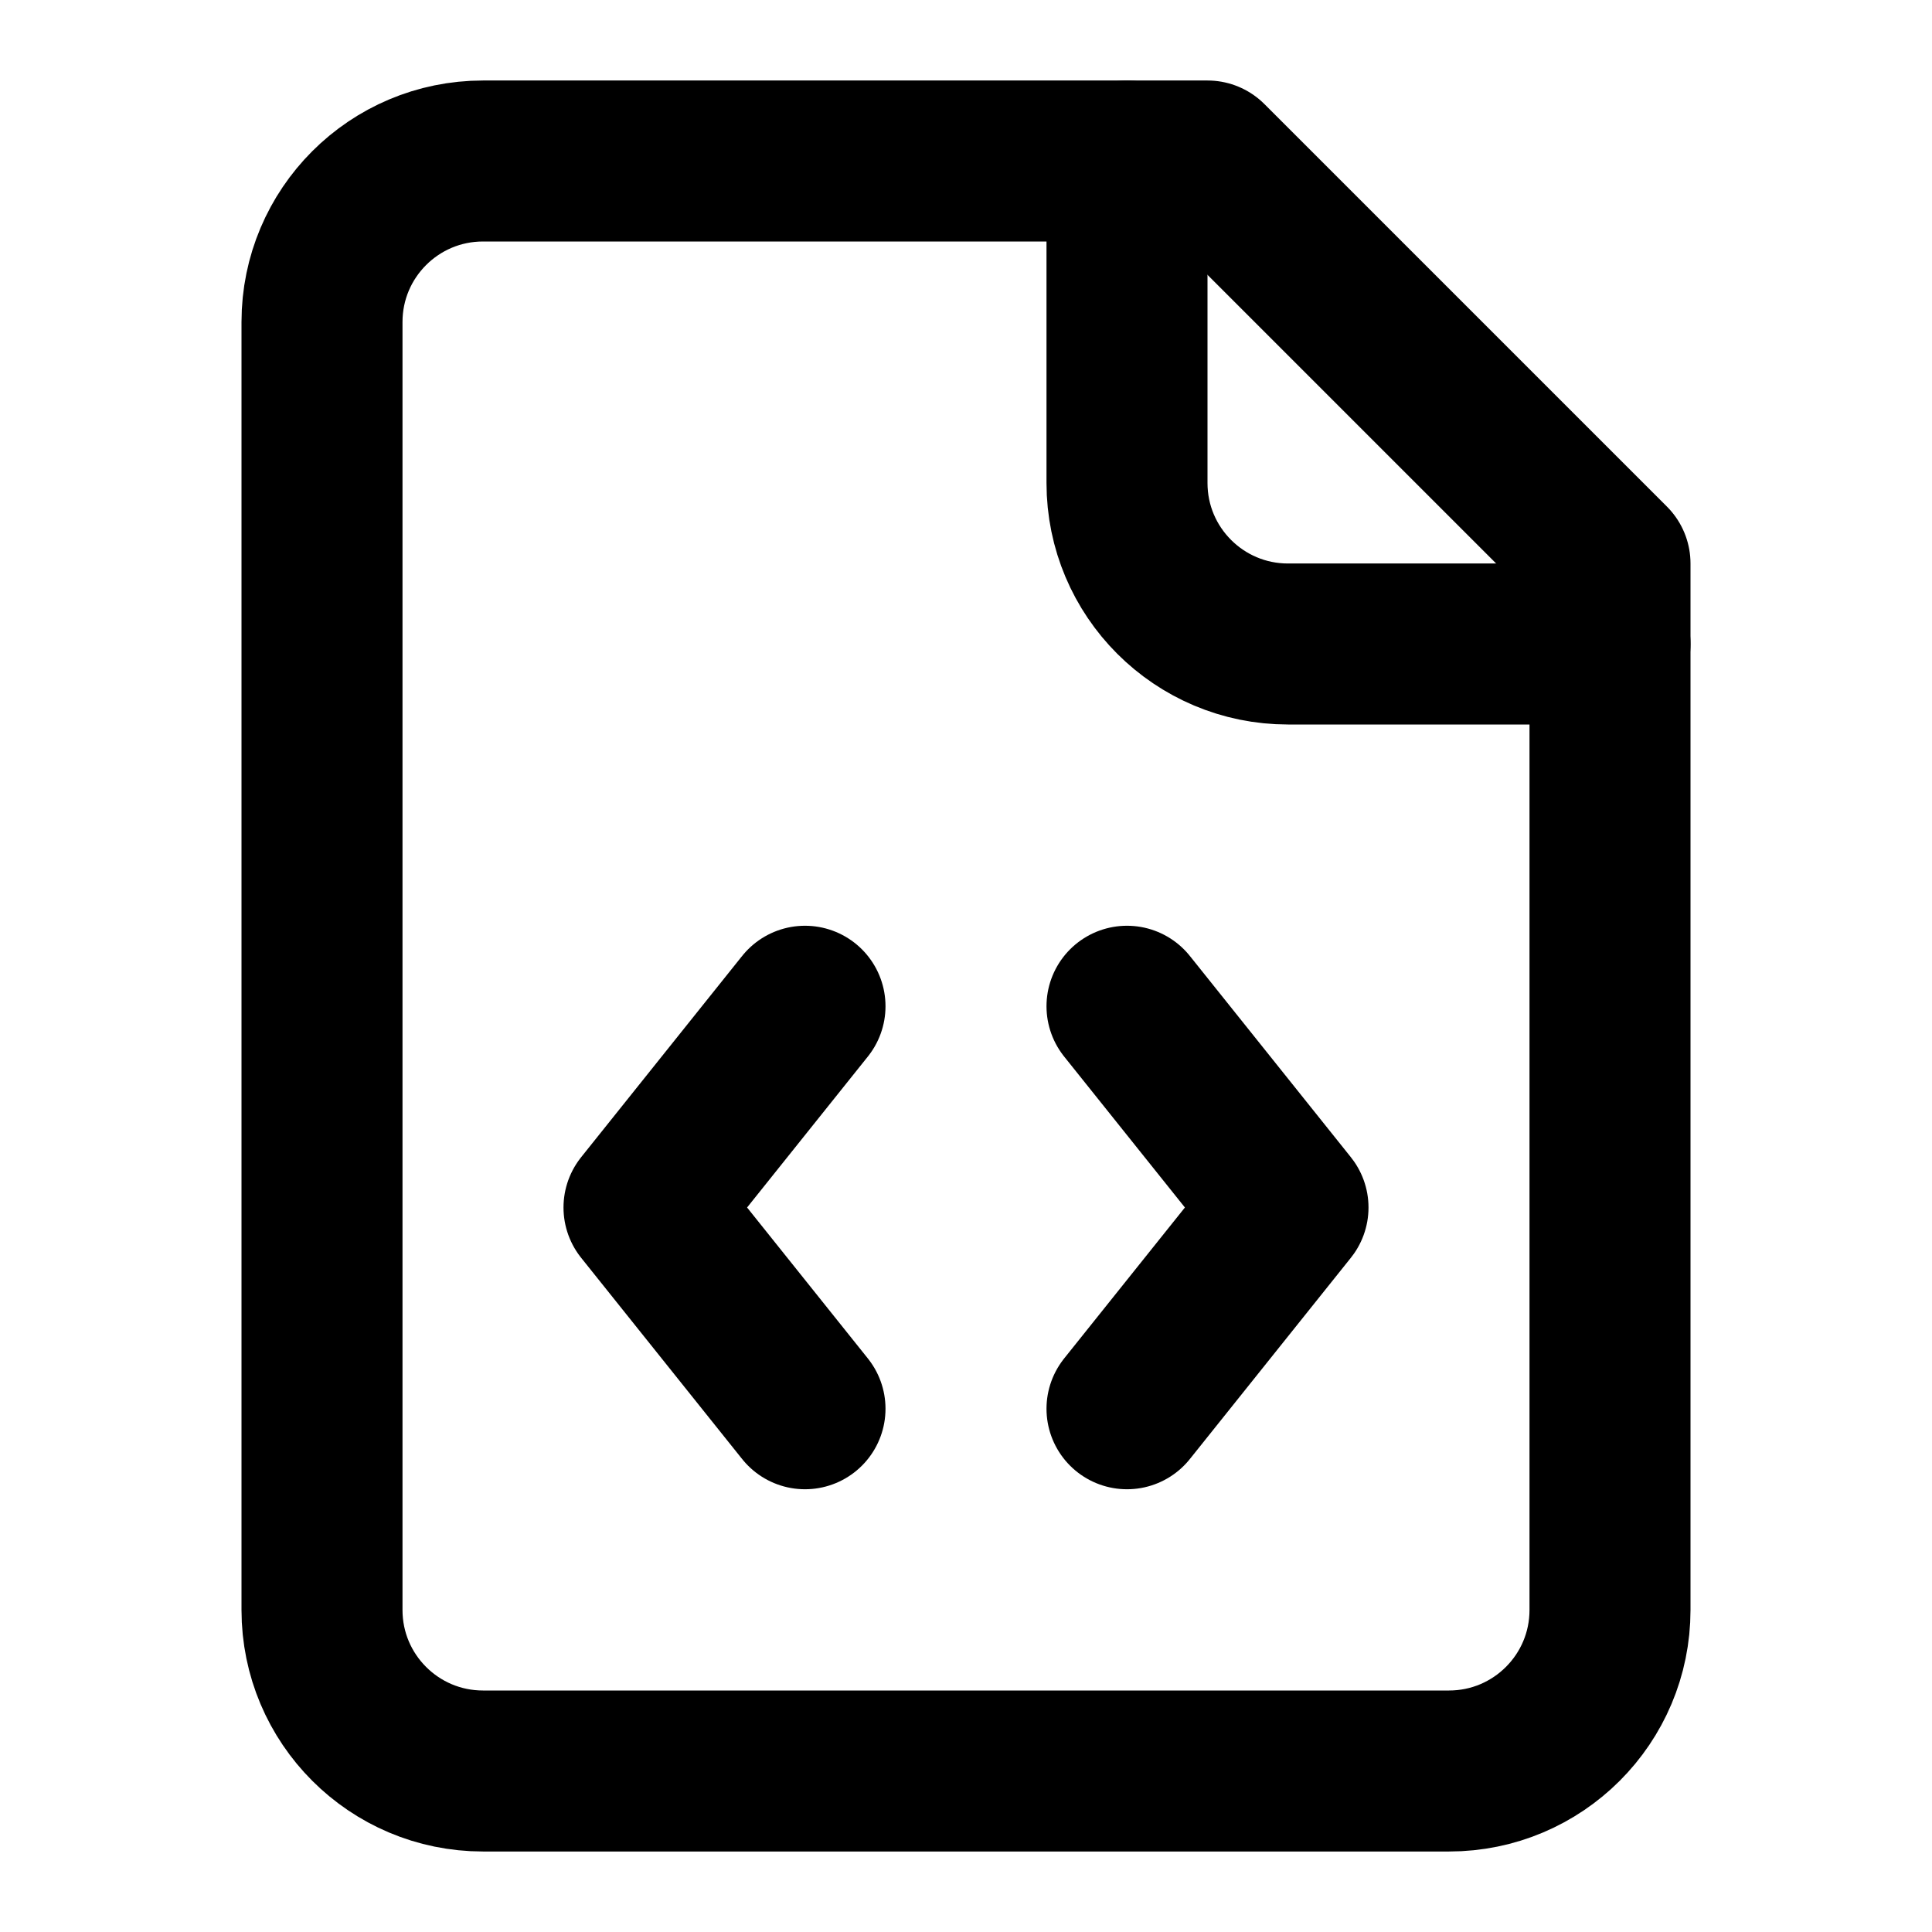
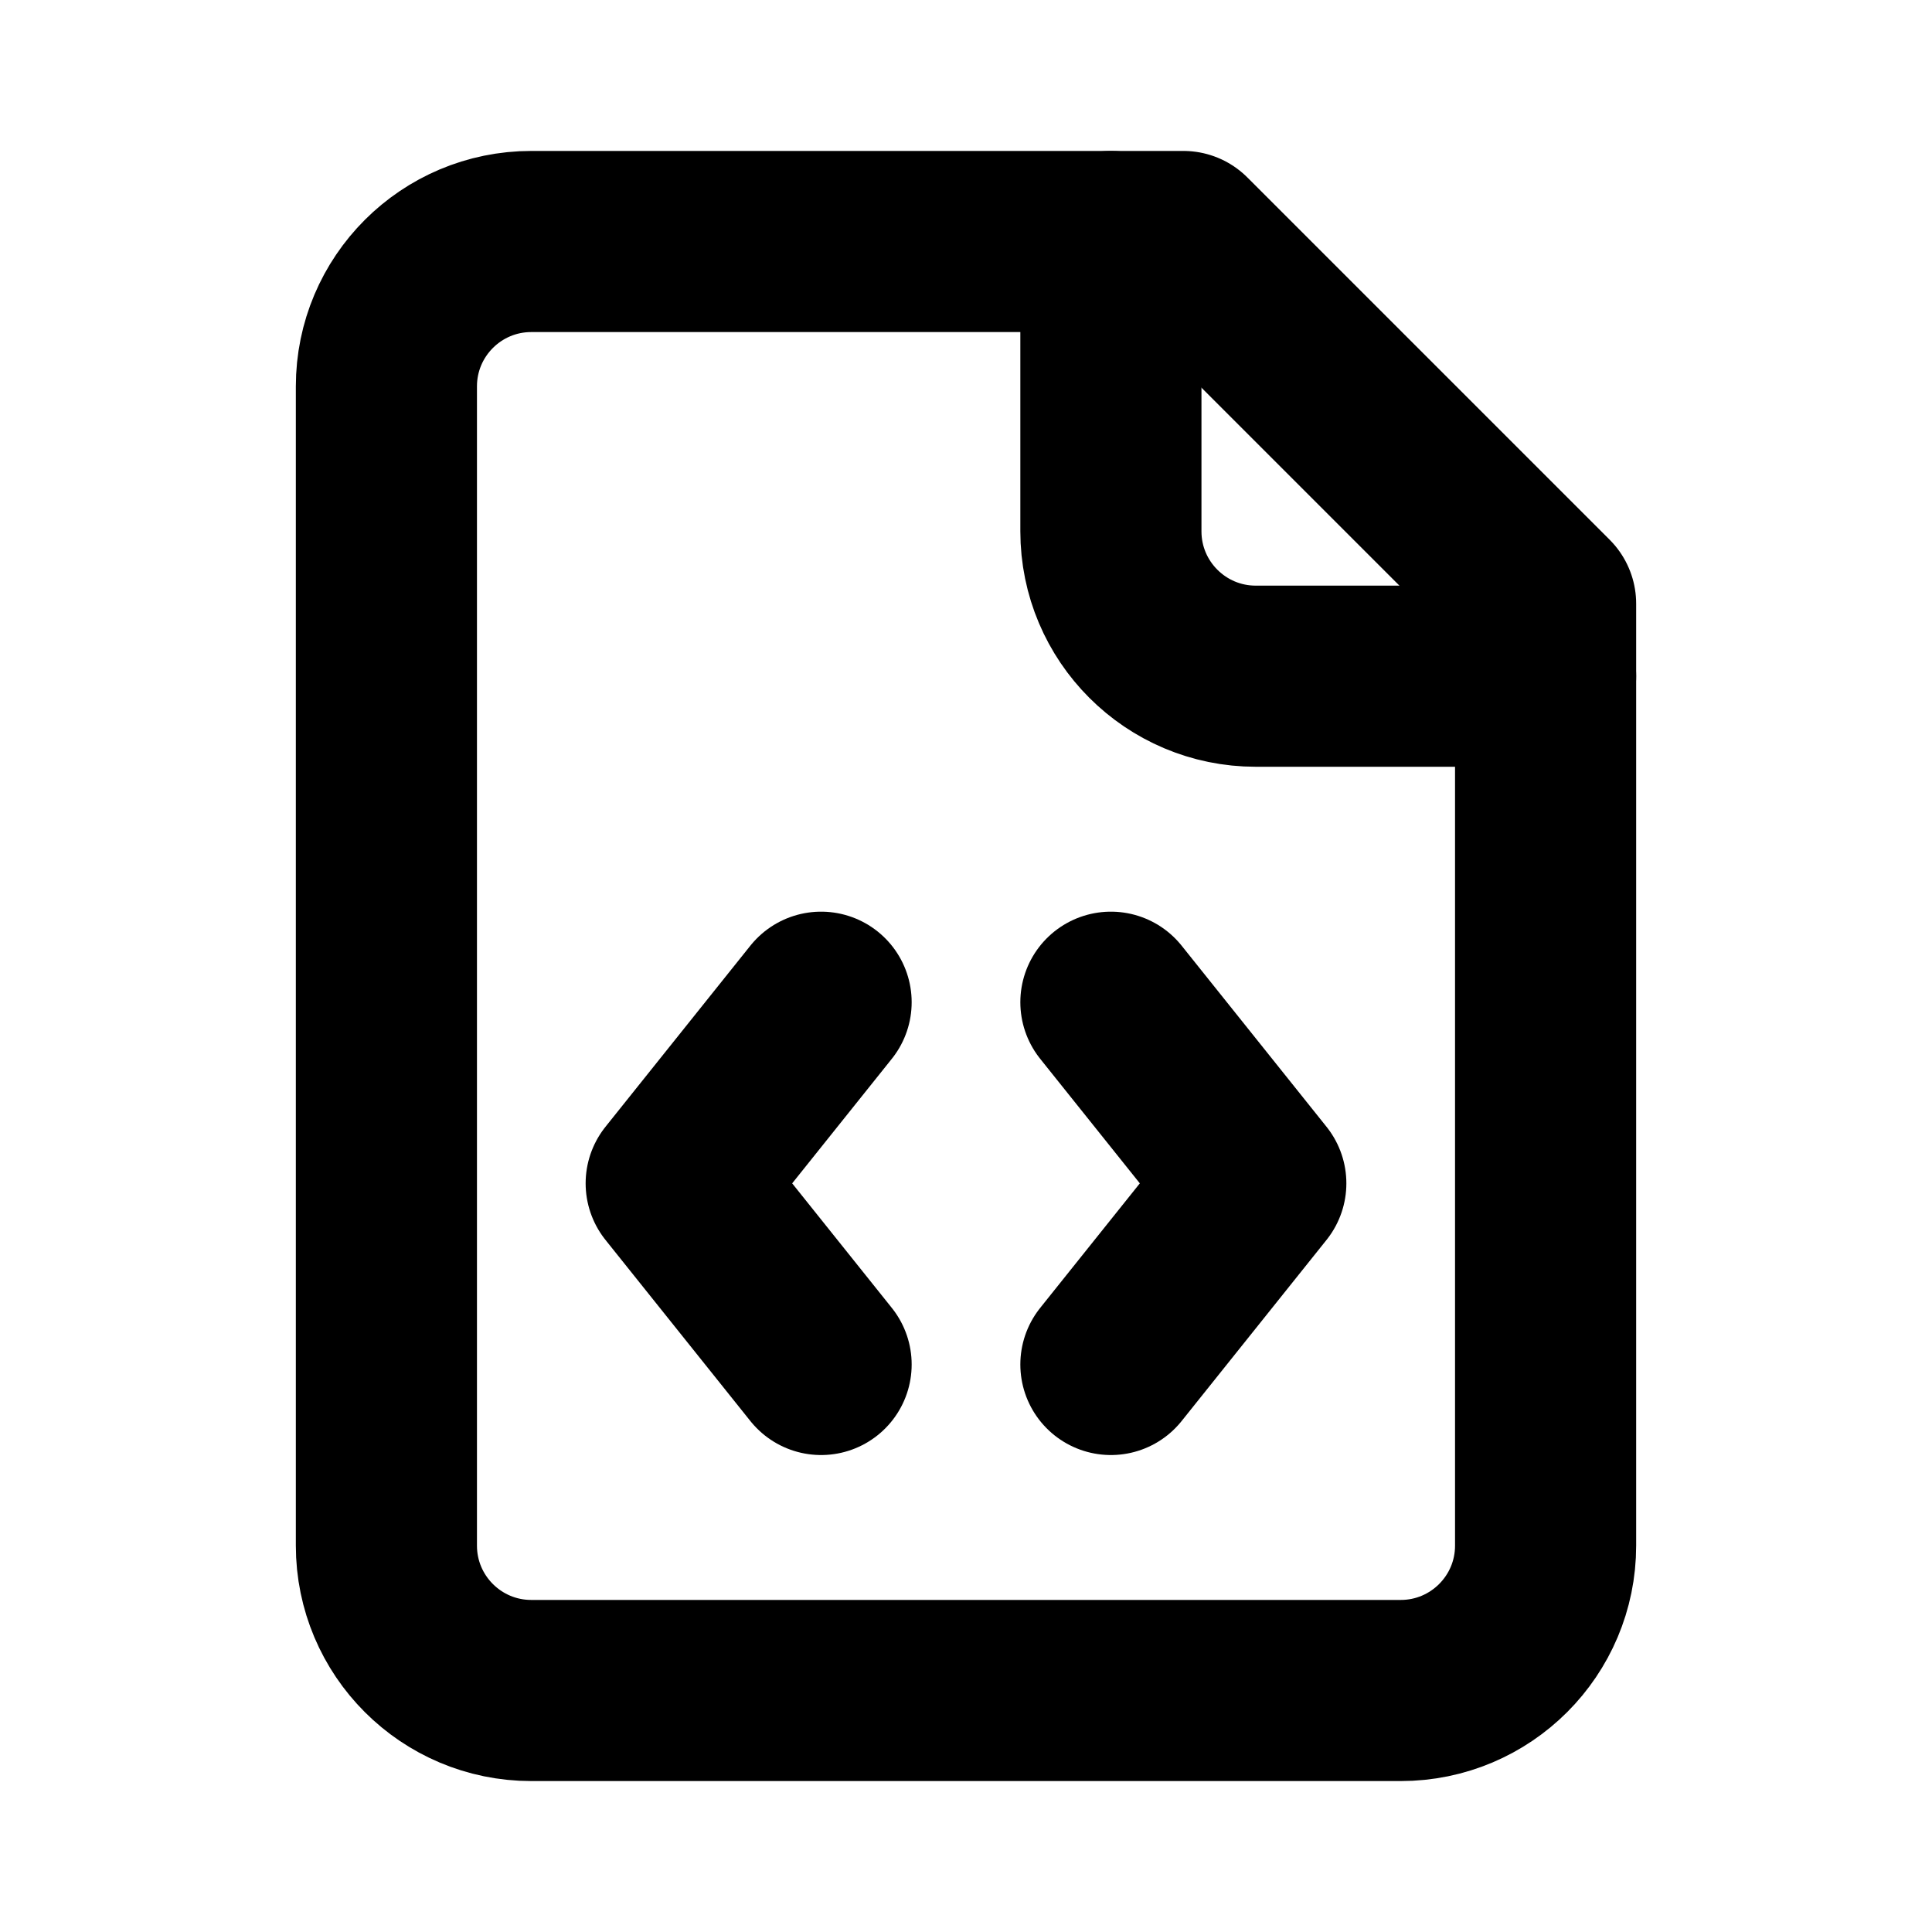
- <svg xmlns="http://www.w3.org/2000/svg" width="24" height="24" viewBox="0 0 24 24" fill="none" stroke="currentColor" stroke-width="2" stroke-linecap="round" stroke-linejoin="round" class="lucide lucide-file-code">
-   <path d="M10 12.5 8 15l2 2.5" />
-   <path d="m14 12.5 2 2.5-2 2.5" />
-   <path d="M14 2v4a2 2 0 0 0 2 2h4" />
-   <path d="M15 2H6a2 2 0 0 0-2 2v16a2 2 0 0 0 2 2h12a2 2 0 0 0 2-2V7z" />
+ <svg xmlns="http://www.w3.org/2000/svg" width="16" height="16" fill="none">
+   <path stroke="#000" stroke-linecap="round" stroke-linejoin="round" stroke-width="1.5" d="M6.8 8.3 5.6 9.8l1.2 1.5M9.2 8.3l1.2 1.5-1.2 1.5M9.2 2v2.4a1.2 1.2 0 0 0 1.2 1.2h2.4" />
+   <path stroke="#000" stroke-linecap="round" stroke-linejoin="round" stroke-width="1.5" d="M9.8 2H4.4a1.2 1.2 0 0 0-1.2 1.2v9.6A1.2 1.2 0 0 0 4.4 14h7.2a1.2 1.2 0 0 0 1.2-1.2V5l-3-3Z" />
</svg>
